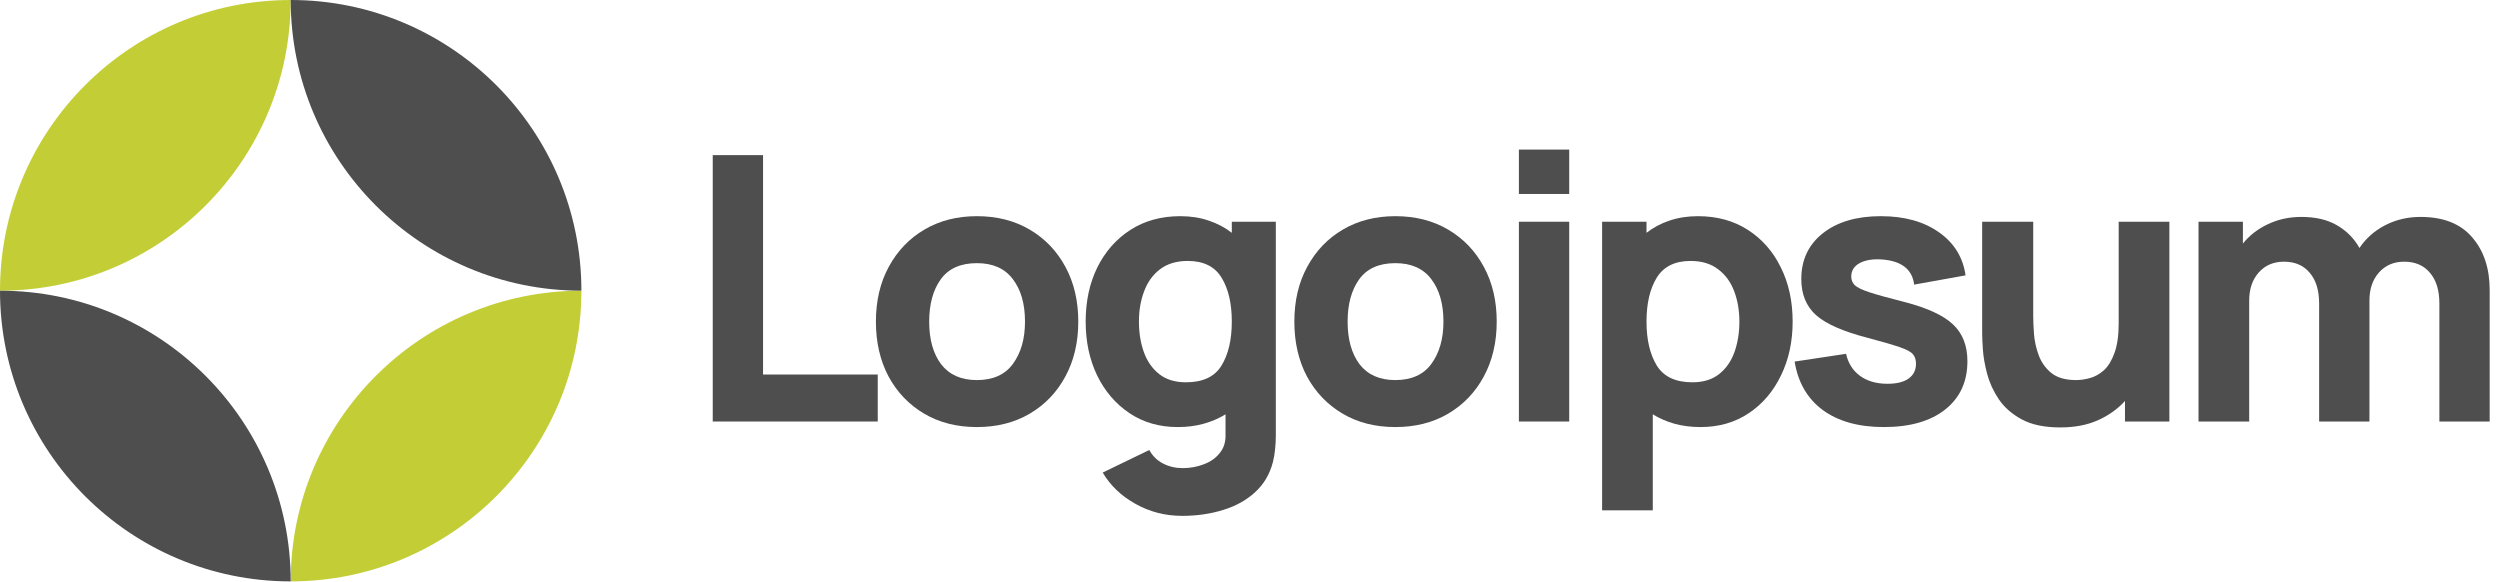
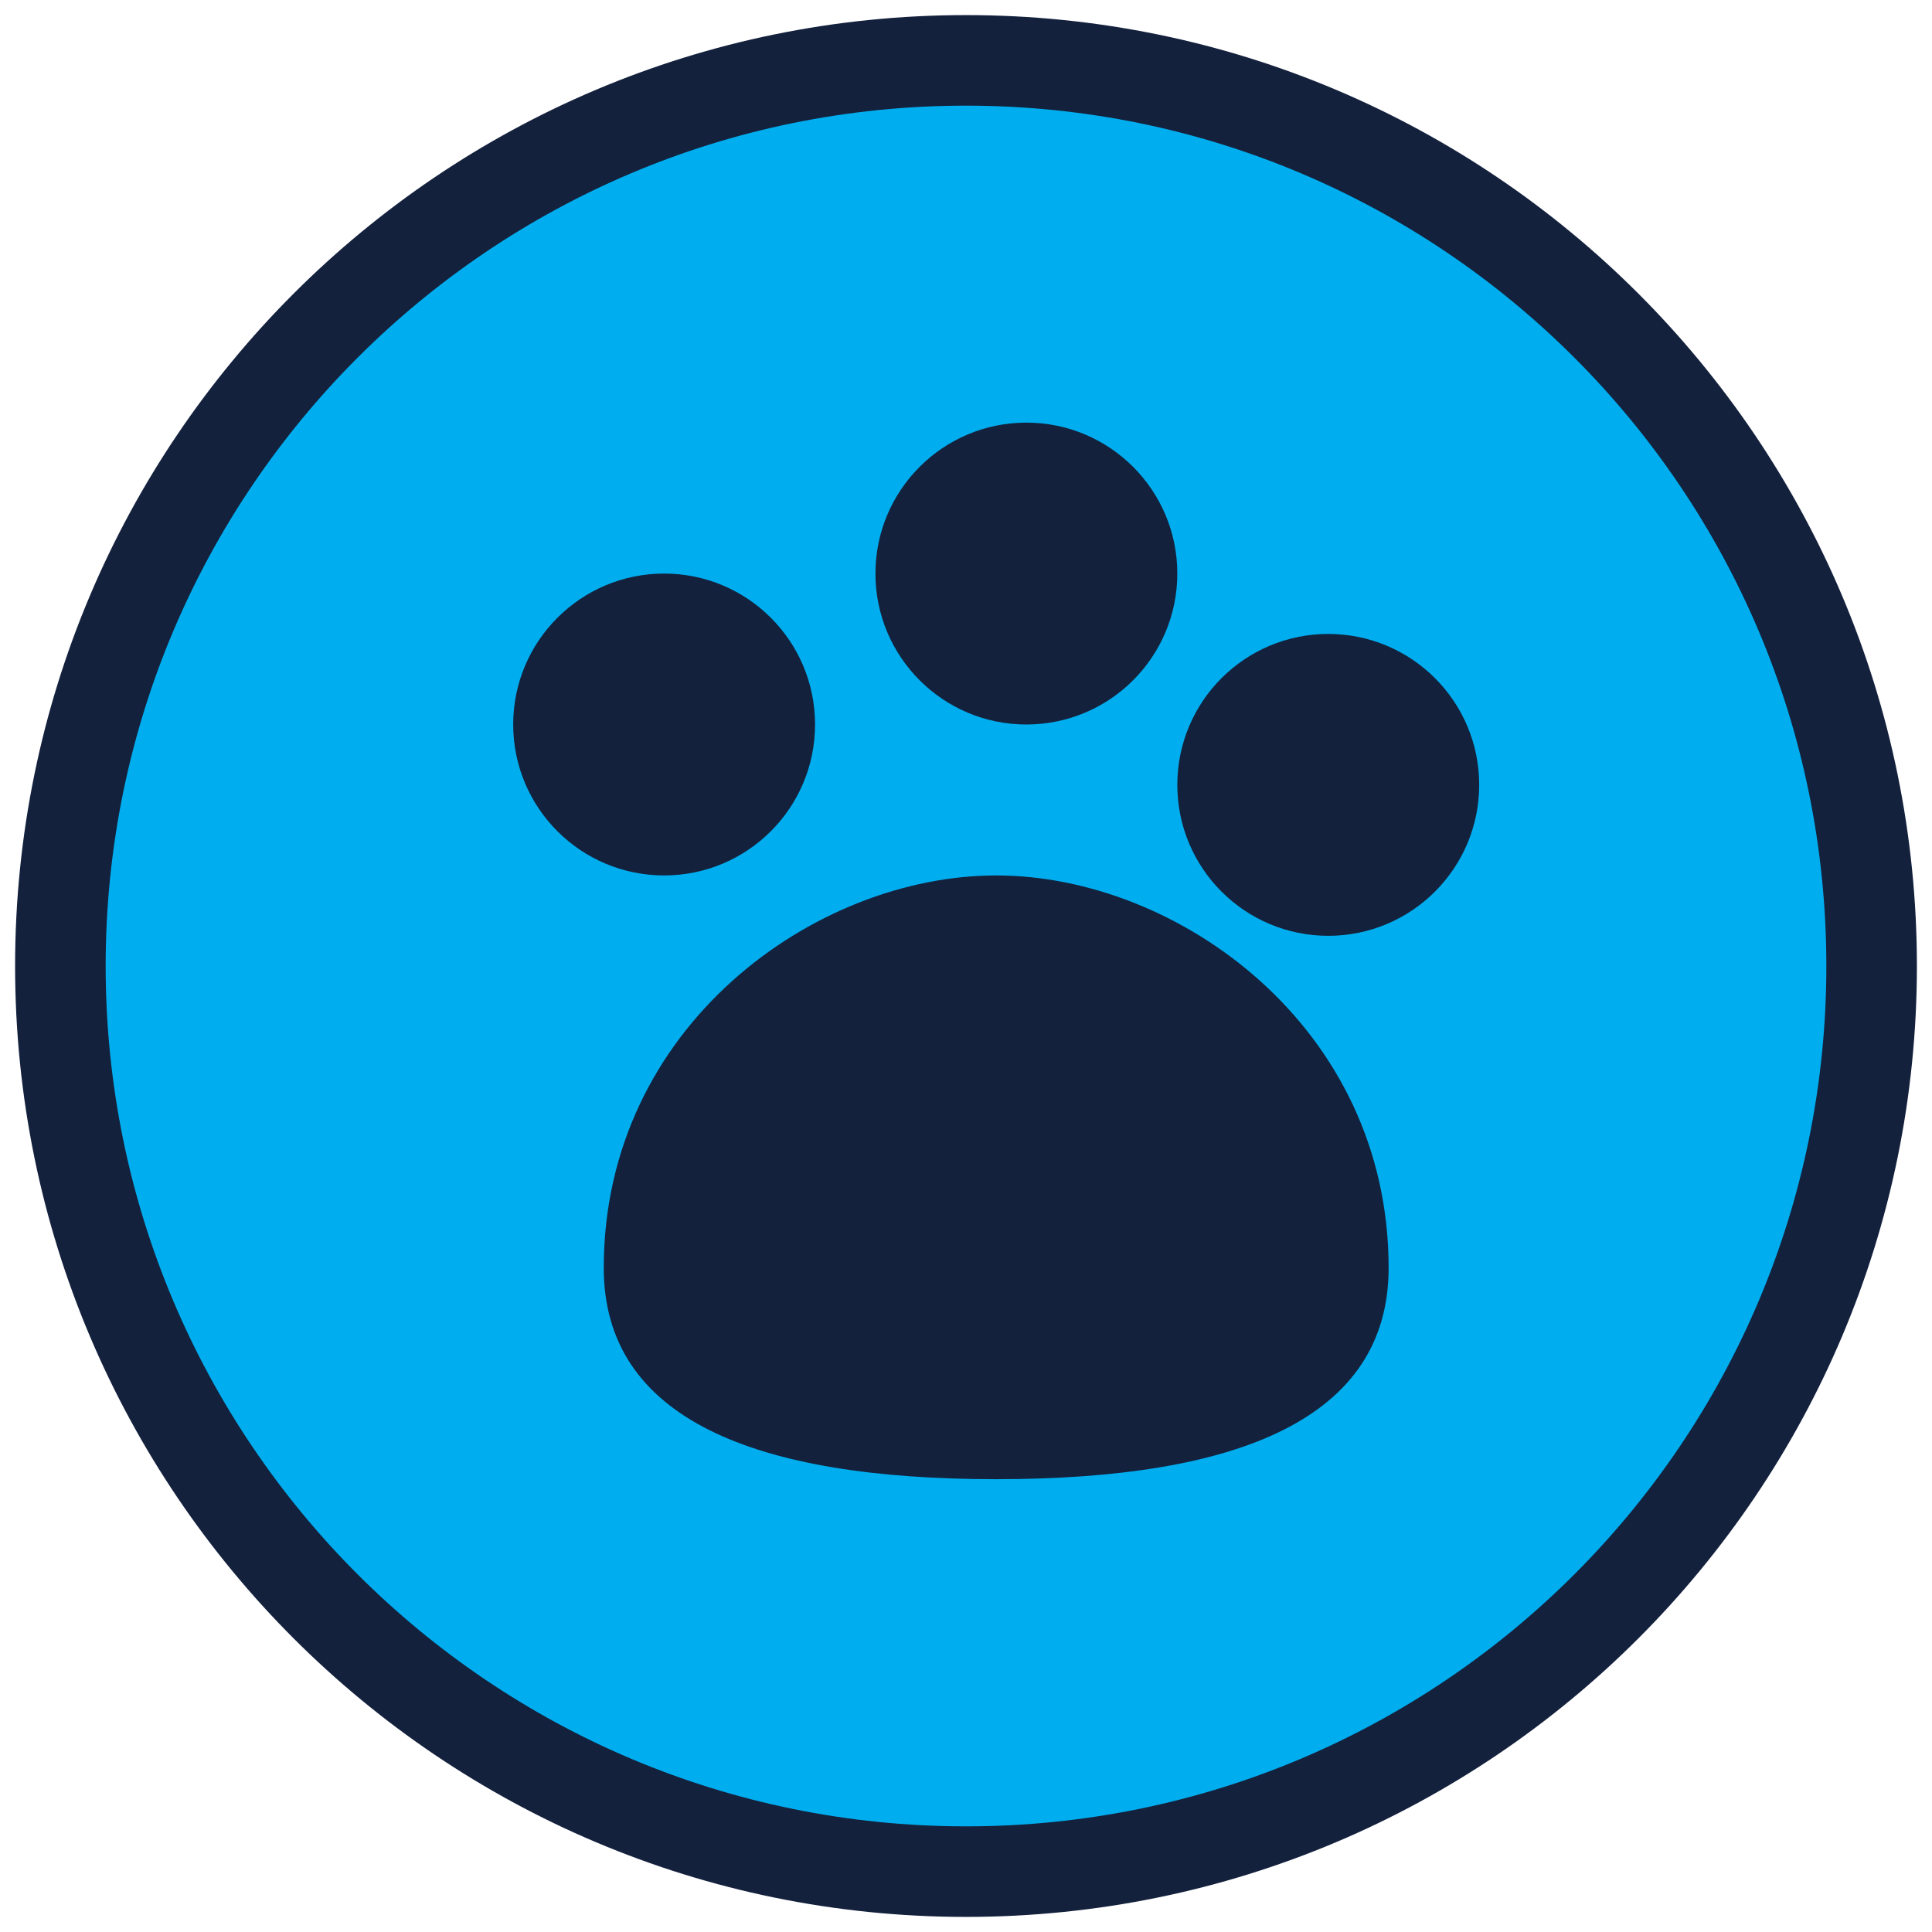
- <svg xmlns="http://www.w3.org/2000/svg" id="logo-44" viewBox="0 0 172 40" fill="none">
-   <path d="M49.036 29H60.389V25.767H52.498V10.673H49.036V29Z" fill="#4E4E4F" class="ccompli2" />
-   <path d="M67.211 29.382C68.586 29.382 69.795 29.076 70.839 28.465C71.891 27.846 72.71 26.993 73.295 25.907C73.889 24.813 74.186 23.553 74.186 22.127C74.186 20.71 73.893 19.459 73.308 18.373C72.722 17.278 71.903 16.421 70.851 15.802C69.808 15.182 68.594 14.873 67.211 14.873C65.854 14.873 64.653 15.178 63.609 15.789C62.566 16.4 61.747 17.253 61.153 18.347C60.559 19.433 60.262 20.693 60.262 22.127C60.262 23.544 60.551 24.8 61.128 25.895C61.713 26.981 62.528 27.833 63.571 28.453C64.615 29.072 65.828 29.382 67.211 29.382ZM67.211 26.149C66.134 26.149 65.315 25.788 64.755 25.067C64.203 24.338 63.928 23.358 63.928 22.127C63.928 20.931 64.191 19.964 64.717 19.225C65.251 18.479 66.083 18.105 67.211 18.105C68.306 18.105 69.129 18.47 69.68 19.2C70.24 19.93 70.52 20.905 70.52 22.127C70.52 23.307 70.245 24.274 69.693 25.029C69.15 25.776 68.323 26.149 67.211 26.149Z" fill="#4E4E4F" class="ccompli2" />
-   <path d="M81.032 29.382C81.677 29.382 82.271 29.305 82.814 29.153C83.365 29 83.866 28.784 84.316 28.504V29.891C84.333 30.4 84.201 30.824 83.921 31.164C83.65 31.512 83.285 31.77 82.826 31.94C82.368 32.118 81.88 32.207 81.363 32.207C80.879 32.207 80.43 32.101 80.014 31.889C79.606 31.677 79.293 31.367 79.072 30.96L75.865 32.513C76.391 33.404 77.142 34.121 78.117 34.664C79.093 35.215 80.166 35.491 81.337 35.491C82.347 35.491 83.285 35.355 84.15 35.084C85.016 34.821 85.745 34.418 86.339 33.874C86.942 33.331 87.353 32.64 87.574 31.8C87.65 31.503 87.701 31.202 87.727 30.896C87.76 30.599 87.777 30.281 87.777 29.942V15.255H84.748V16.018C84.282 15.653 83.751 15.373 83.157 15.178C82.572 14.975 81.923 14.873 81.21 14.873C79.895 14.873 78.749 15.187 77.774 15.815C76.798 16.442 76.039 17.304 75.496 18.398C74.961 19.484 74.694 20.727 74.694 22.127C74.694 23.502 74.957 24.736 75.483 25.831C76.017 26.925 76.76 27.791 77.71 28.427C78.66 29.064 79.768 29.382 81.032 29.382ZM81.592 26.302C80.845 26.302 80.234 26.115 79.759 25.742C79.284 25.369 78.932 24.868 78.703 24.24C78.474 23.604 78.359 22.899 78.359 22.127C78.359 21.364 78.478 20.668 78.716 20.04C78.953 19.404 79.318 18.899 79.81 18.525C80.311 18.144 80.947 17.953 81.719 17.953C82.805 17.953 83.582 18.339 84.048 19.111C84.515 19.875 84.748 20.88 84.748 22.127C84.748 23.375 84.511 24.384 84.036 25.156C83.569 25.92 82.754 26.302 81.592 26.302Z" fill="#4E4E4F" class="ccompli2" />
-   <path d="M96 29.382C97.374 29.382 98.584 29.076 99.627 28.465C100.679 27.846 101.498 26.993 102.083 25.907C102.677 24.813 102.974 23.553 102.974 22.127C102.974 20.71 102.682 19.459 102.096 18.373C101.511 17.278 100.692 16.421 99.64 15.802C98.596 15.182 97.383 14.873 96 14.873C94.642 14.873 93.442 15.178 92.398 15.789C91.354 16.4 90.536 17.253 89.942 18.347C89.348 19.433 89.051 20.693 89.051 22.127C89.051 23.544 89.339 24.8 89.916 25.895C90.502 26.981 91.316 27.833 92.36 28.453C93.403 29.072 94.617 29.382 96 29.382ZM96 26.149C94.922 26.149 94.103 25.788 93.543 25.067C92.992 24.338 92.716 23.358 92.716 22.127C92.716 20.931 92.979 19.964 93.505 19.225C94.04 18.479 94.871 18.105 96 18.105C97.094 18.105 97.917 18.47 98.469 19.2C99.029 19.93 99.309 20.905 99.309 22.127C99.309 23.307 99.033 24.274 98.482 25.029C97.939 25.776 97.111 26.149 96 26.149Z" fill="#4E4E4F" class="ccompli2" />
-   <path d="M104.5 13.345H107.962V10.291H104.5V13.345ZM104.5 29H107.962V15.255H104.5V29Z" fill="#4E4E4F" class="ccompli2" />
-   <path d="M110.225 35.109H113.712V28.504C114.162 28.784 114.658 29 115.201 29.153C115.753 29.305 116.351 29.382 116.996 29.382C118.26 29.382 119.368 29.064 120.318 28.427C121.268 27.791 122.006 26.925 122.532 25.831C123.067 24.736 123.334 23.502 123.334 22.127C123.334 20.727 123.063 19.484 122.52 18.398C121.985 17.304 121.23 16.442 120.254 15.815C119.278 15.187 118.133 14.873 116.818 14.873C116.105 14.873 115.452 14.975 114.858 15.178C114.272 15.373 113.746 15.653 113.28 16.018V15.255H110.225V35.109ZM116.436 26.302C115.282 26.302 114.468 25.92 113.992 25.156C113.517 24.384 113.28 23.375 113.28 22.127C113.28 20.88 113.513 19.875 113.98 19.111C114.455 18.339 115.231 17.953 116.309 17.953C117.081 17.953 117.713 18.144 118.205 18.525C118.706 18.899 119.075 19.404 119.312 20.04C119.55 20.668 119.669 21.364 119.669 22.127C119.669 22.899 119.554 23.604 119.325 24.24C119.096 24.868 118.744 25.369 118.269 25.742C117.794 26.115 117.183 26.302 116.436 26.302Z" fill="#4E4E4F" class="ccompli2" />
-   <path d="M129.606 29.382C131.404 29.382 132.813 28.979 133.831 28.173C134.849 27.367 135.358 26.259 135.358 24.851C135.358 23.782 135.027 22.938 134.366 22.318C133.712 21.699 132.601 21.185 131.031 20.778C129.962 20.507 129.164 20.286 128.638 20.116C128.121 19.947 127.777 19.781 127.607 19.62C127.446 19.459 127.366 19.259 127.366 19.022C127.366 18.623 127.556 18.318 127.938 18.105C128.329 17.893 128.842 17.808 129.478 17.851C130.827 17.953 131.566 18.53 131.693 19.582L135.231 18.945C135.053 17.698 134.442 16.71 133.398 15.98C132.355 15.242 131.023 14.873 129.402 14.873C127.739 14.873 126.411 15.263 125.418 16.044C124.426 16.824 123.929 17.876 123.929 19.2C123.929 20.252 124.273 21.084 124.96 21.695C125.647 22.297 126.831 22.814 128.511 23.247C129.504 23.51 130.233 23.722 130.7 23.884C131.175 24.045 131.481 24.21 131.616 24.38C131.752 24.541 131.82 24.758 131.82 25.029C131.82 25.462 131.65 25.801 131.311 26.047C130.972 26.285 130.488 26.404 129.86 26.404C129.096 26.404 128.464 26.221 127.964 25.856C127.472 25.491 127.153 24.987 127.009 24.342L123.471 24.876C123.7 26.31 124.345 27.422 125.406 28.211C126.475 28.991 127.875 29.382 129.606 29.382Z" fill="#4E4E4F" class="ccompli2" />
-   <path d="M141.744 29.407C142.737 29.407 143.602 29.242 144.341 28.911C145.079 28.58 145.698 28.139 146.199 27.587V29H149.253V15.255H145.766V22.229C145.766 23.078 145.668 23.765 145.473 24.291C145.287 24.808 145.045 25.203 144.748 25.474C144.451 25.738 144.133 25.916 143.793 26.009C143.454 26.102 143.136 26.149 142.839 26.149C142.101 26.149 141.528 25.984 141.121 25.653C140.722 25.322 140.433 24.91 140.255 24.418C140.077 23.926 139.971 23.438 139.937 22.954C139.903 22.462 139.886 22.059 139.886 21.745V15.255H136.373V22.967C136.373 23.196 136.39 23.561 136.424 24.062C136.458 24.562 136.556 25.118 136.717 25.729C136.878 26.331 137.145 26.913 137.519 27.473C137.901 28.033 138.431 28.495 139.11 28.86C139.788 29.225 140.667 29.407 141.744 29.407Z" fill="#4E4E4F" class="ccompli2" />
-   <path d="M151.258 29H154.745V20.676C154.745 19.887 154.961 19.247 155.394 18.755C155.835 18.254 156.416 18.004 157.138 18.004C157.893 18.004 158.483 18.258 158.907 18.767C159.339 19.268 159.556 19.972 159.556 20.88V29H163.018V20.676C163.018 19.887 163.234 19.247 163.667 18.755C164.108 18.254 164.689 18.004 165.41 18.004C166.166 18.004 166.755 18.258 167.179 18.767C167.612 19.268 167.829 19.972 167.829 20.88V29H171.29V19.964C171.29 18.462 170.887 17.248 170.081 16.324C169.284 15.39 168.1 14.924 166.53 14.924C165.648 14.924 164.838 15.114 164.099 15.496C163.361 15.878 162.772 16.4 162.33 17.062C161.974 16.417 161.465 15.899 160.803 15.509C160.141 15.119 159.318 14.924 158.334 14.924C157.502 14.924 156.739 15.089 156.043 15.42C155.347 15.742 154.77 16.188 154.312 16.756V15.255H151.258V29Z" fill="#4E4E4F" class="ccompli2" />
-   <path d="M20 0C8.954 0 0 8.954 0 20C11.046 20 20 11.046 20 0Z" fill="#c3ce37" class="ccustom" />
-   <path d="M20 40C31.046 40 40 31.046 40 20C28.954 20 20 28.954 20 40Z" fill="#c3ce37" class="ccustom" />
-   <path d="M20 0C31.046 0 40 8.954 40 20C28.954 20 20 11.046 20 0Z" fill="#4E4E4F" class="ccompli2" />
-   <path d="M20 40C8.954 40 -9.65645e-07 31.046 0 20C11.046 20 20 28.954 20 40Z" fill="#4E4E4F" class="ccompli2" />
+ <svg xmlns="http://www.w3.org/2000/svg" viewBox="0 0 64 64">
+   <circle cx="32" cy="32" r="30" fill="#00AEEF" stroke="#14213D" stroke-width="3" />
+   <circle cx="22" cy="24" r="5" fill="#14213D" />
+   <circle cx="34" cy="19" r="5" fill="#14213D" />
+   <circle cx="44" cy="26" r="5" fill="#14213D" />
+   <path d="M20 42c0-8 7-13 13-13s13 5 13 13c0 5-5 7-13 7s-13-2-13-7z" fill="#14213D" />
</svg>
